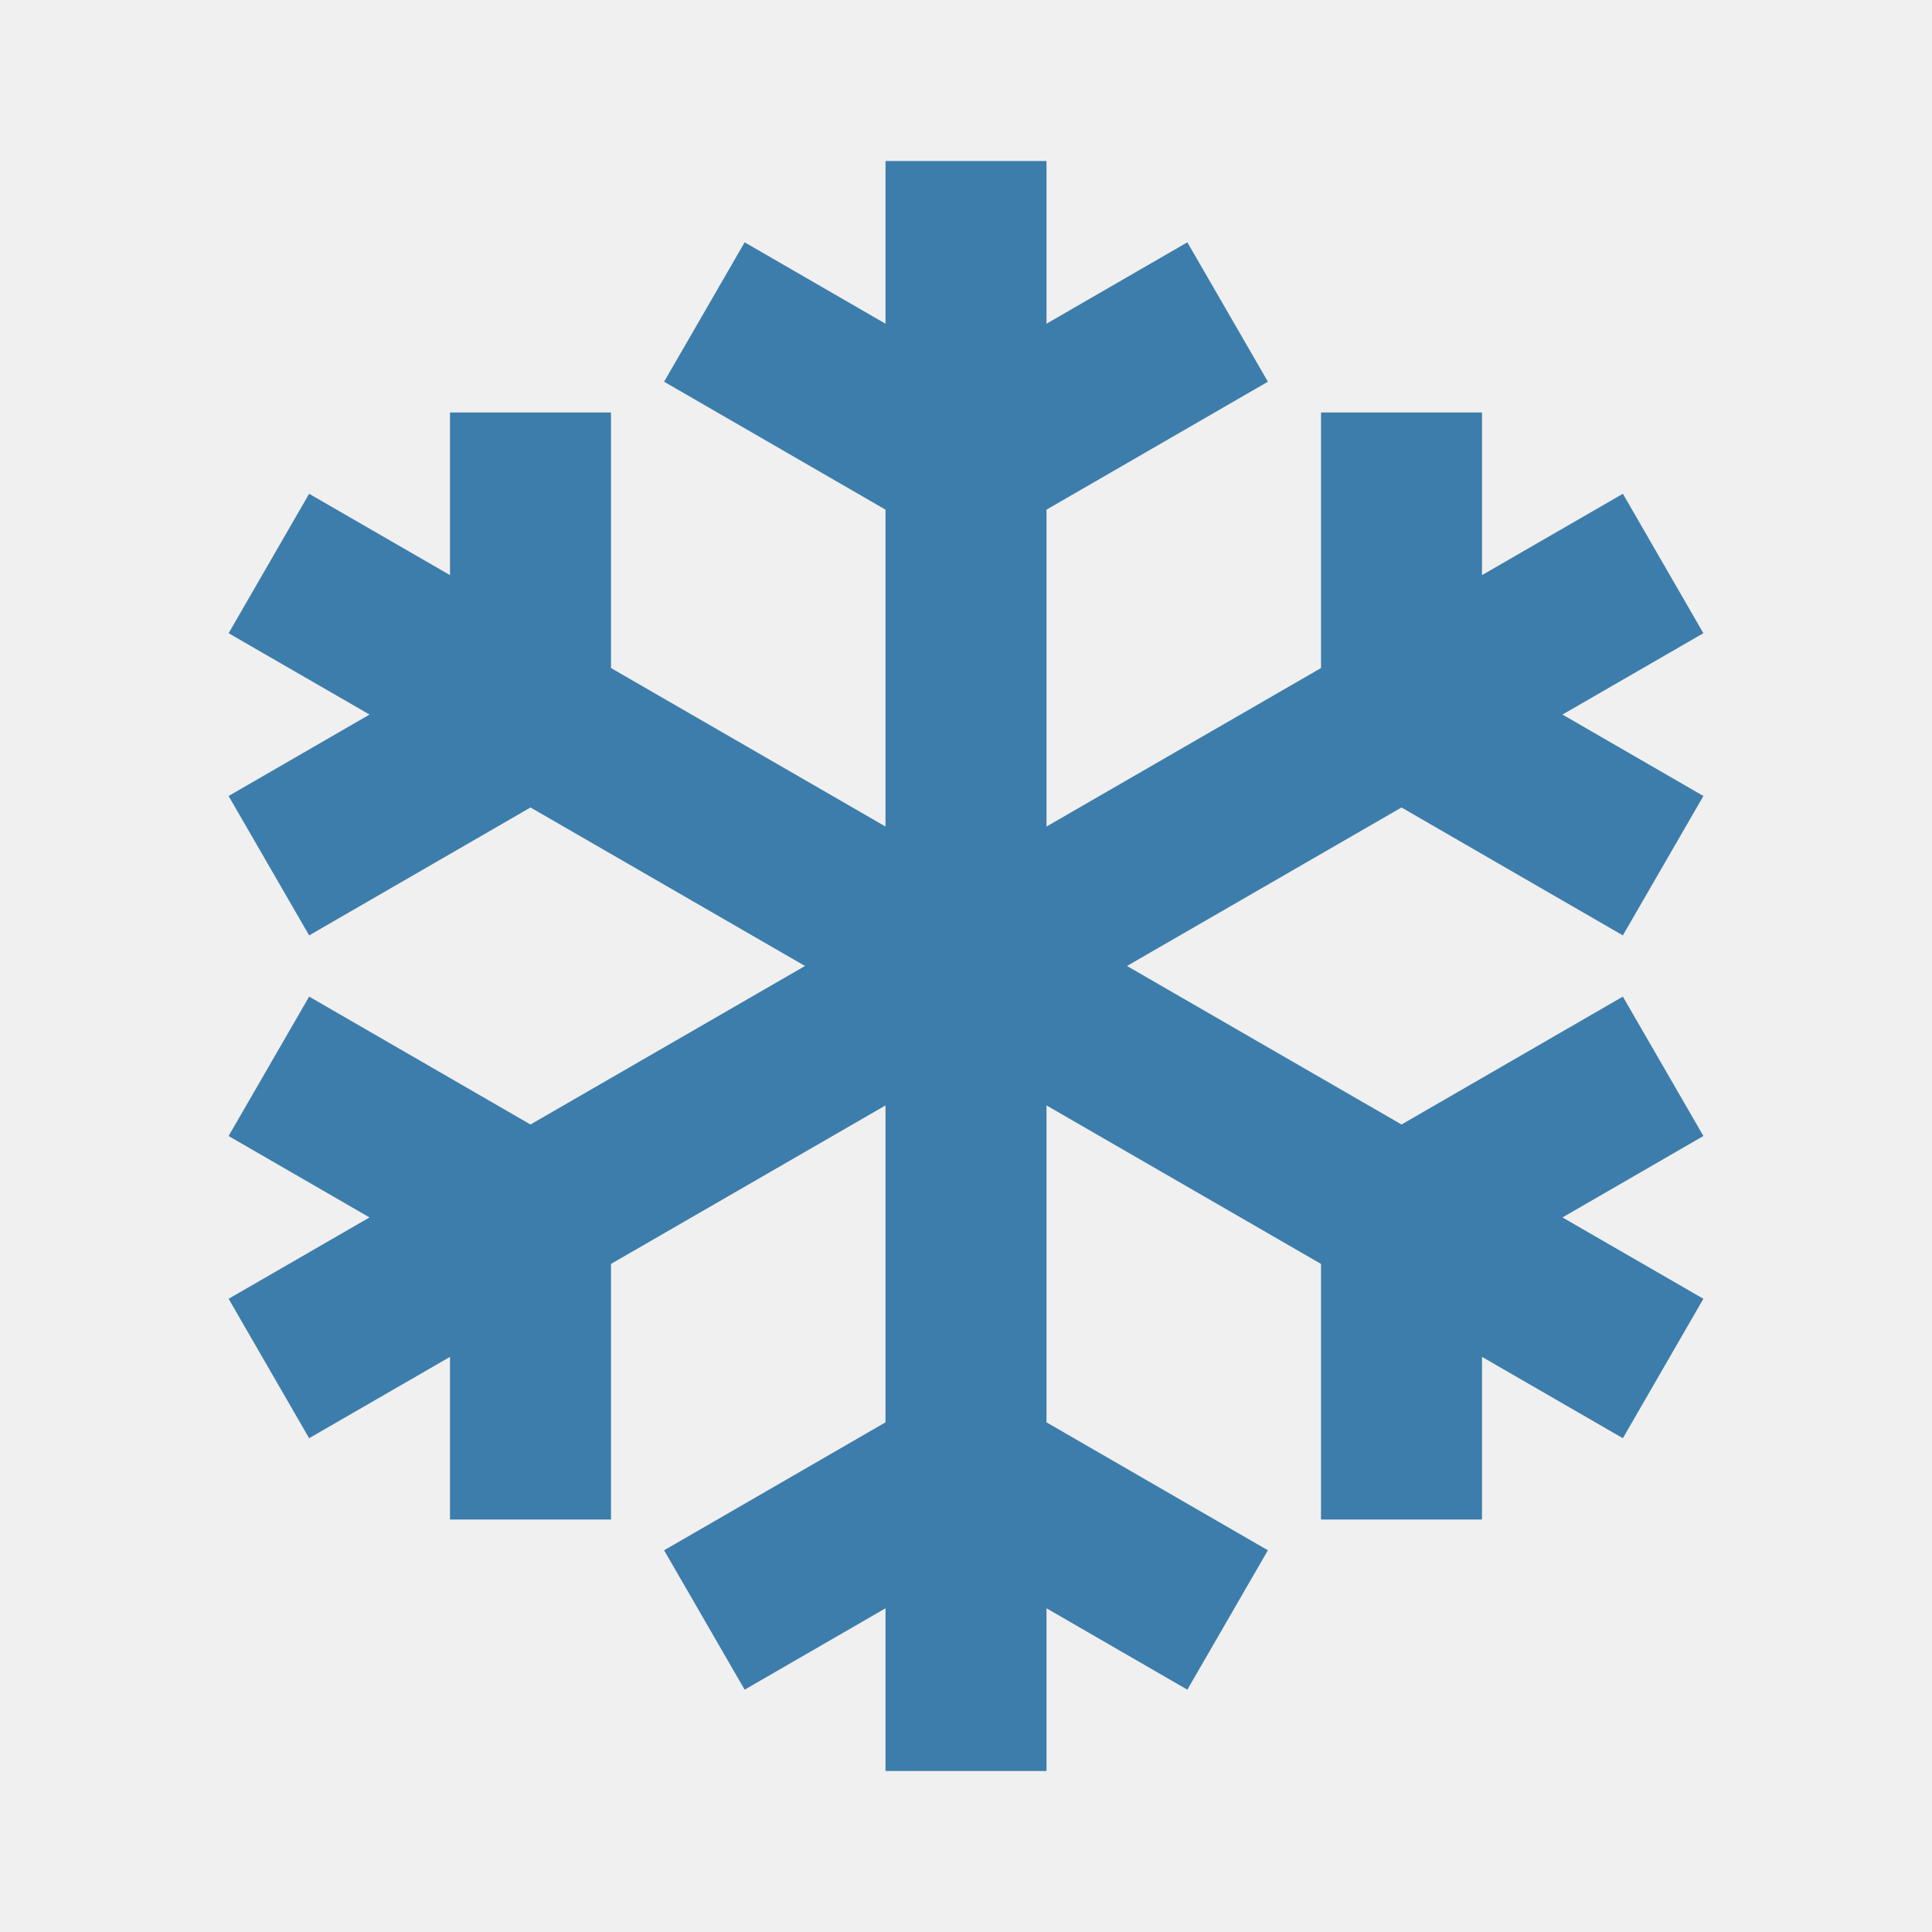
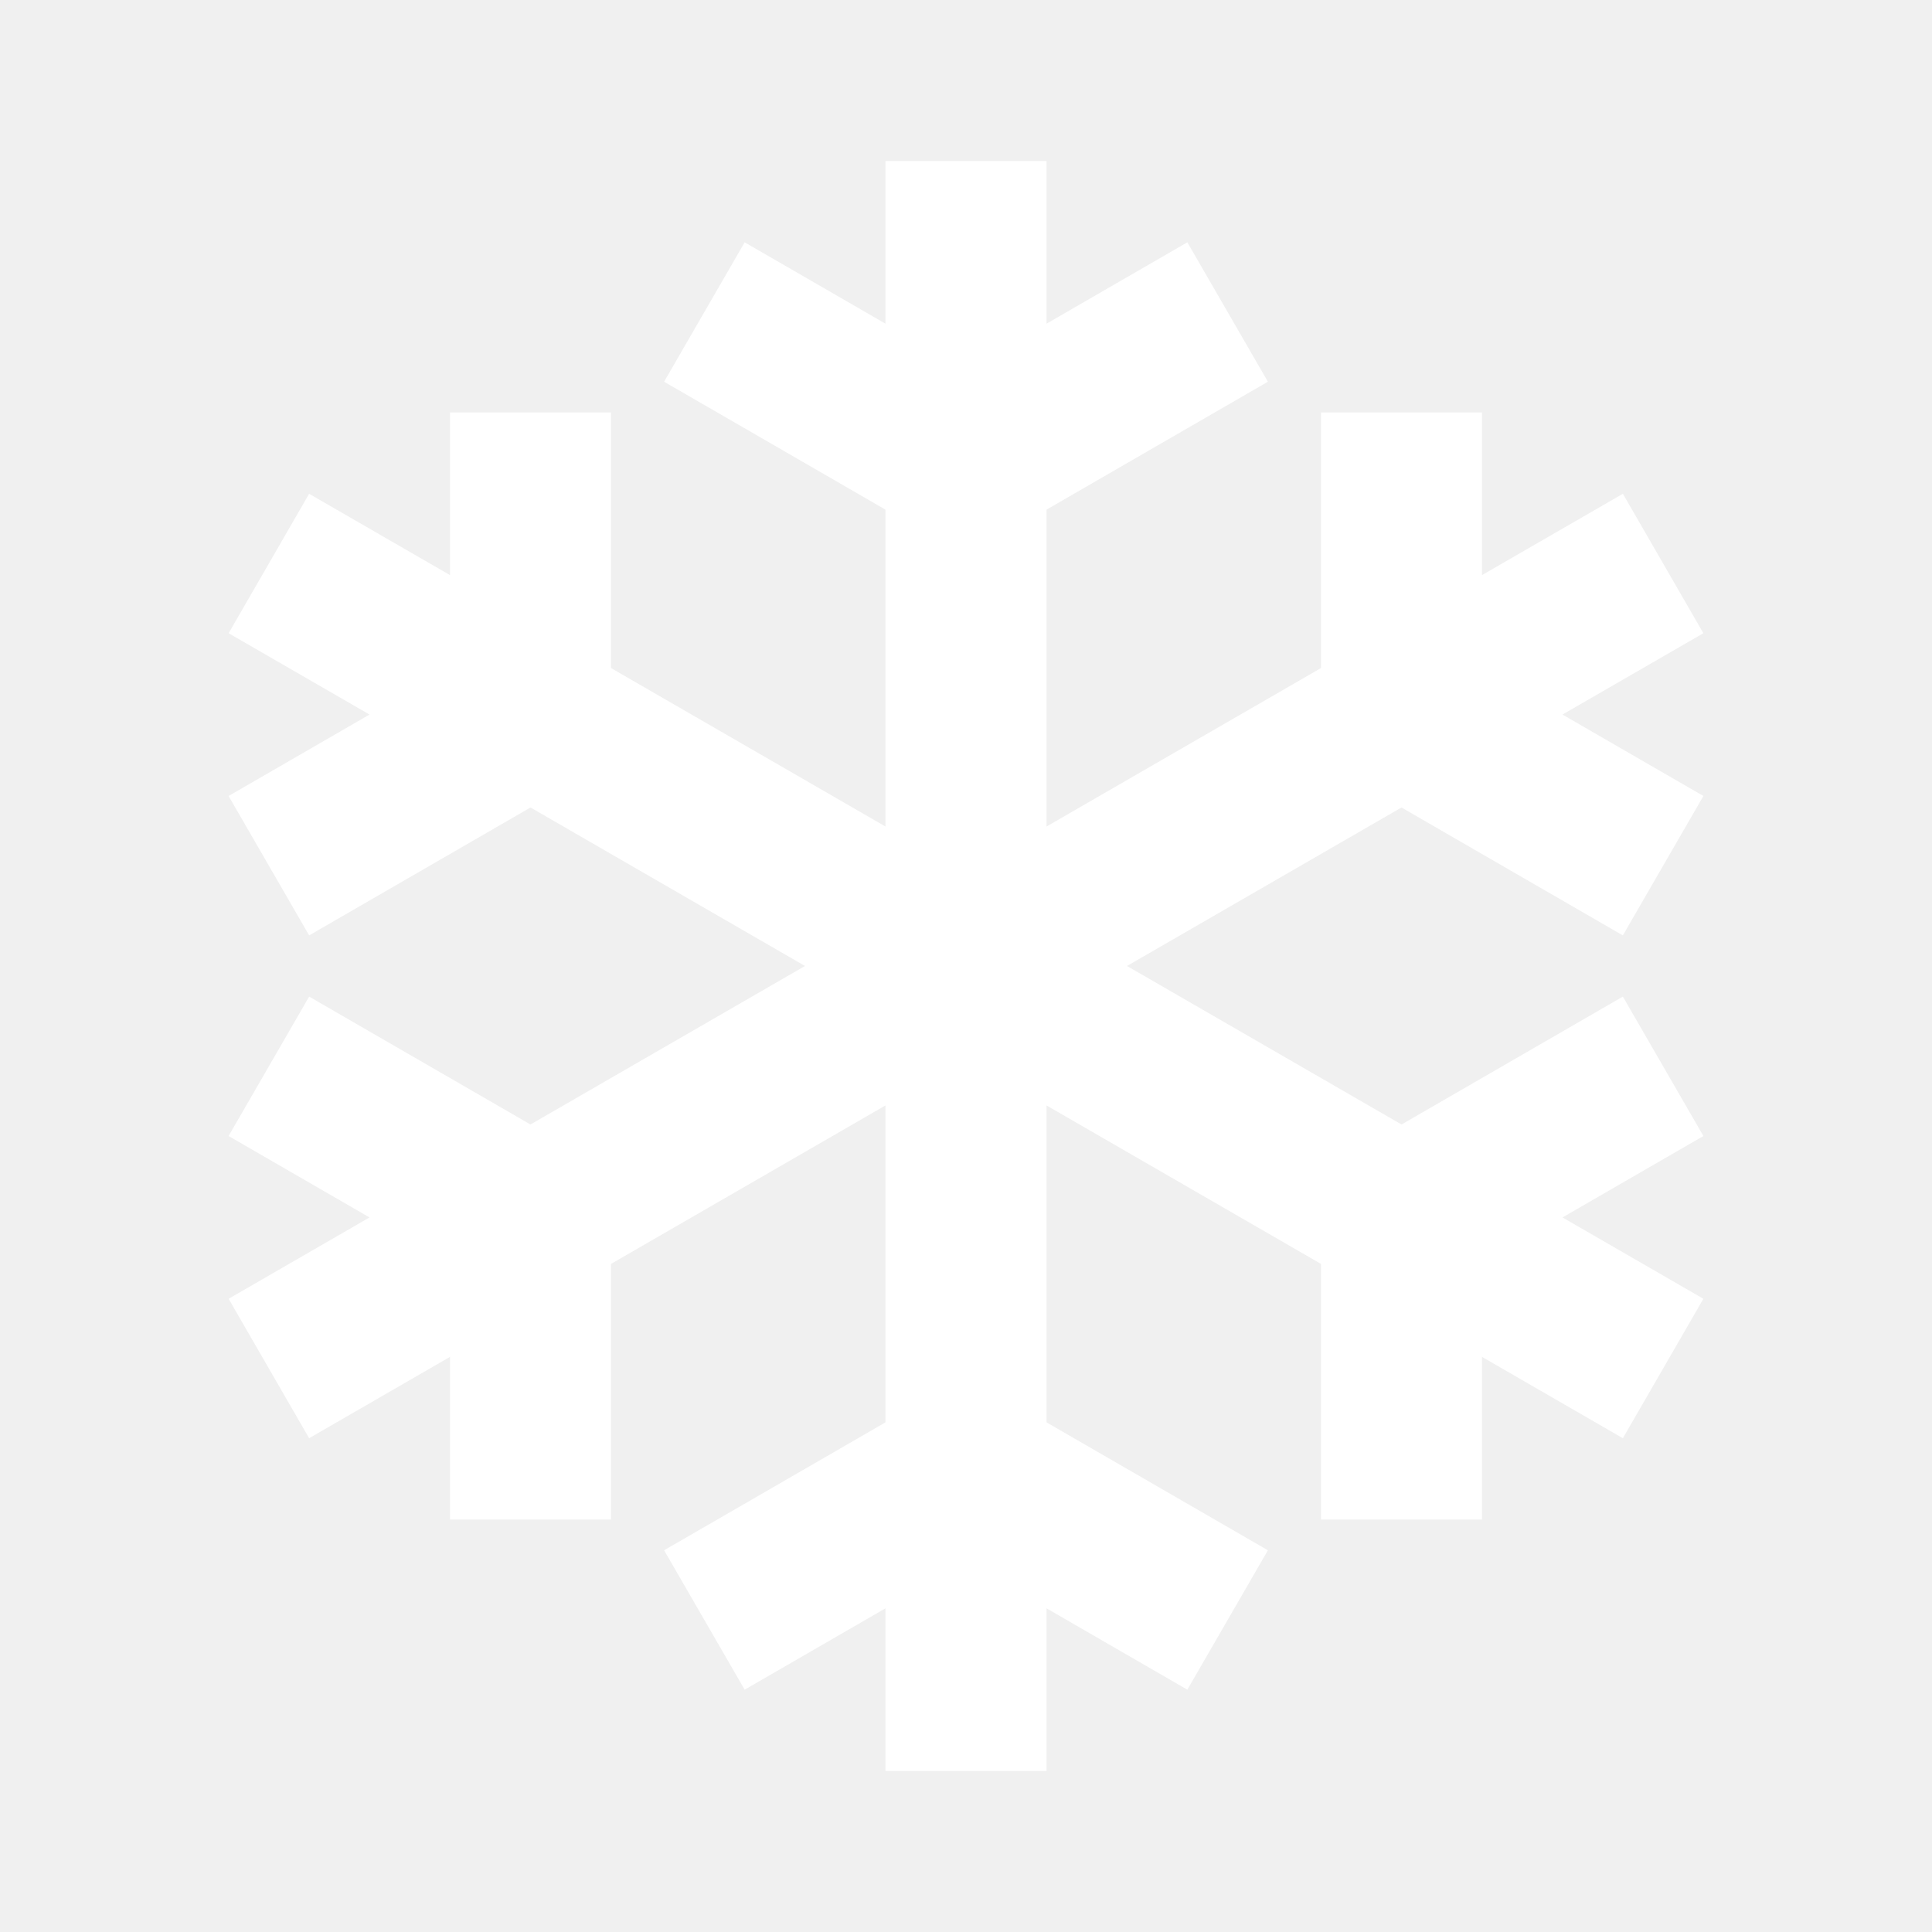
<svg xmlns="http://www.w3.org/2000/svg" width="16" height="16" viewBox="0 0 12 12">
-   <path style="fill:none;stroke:#3d7dab;stroke-width:1;stroke-linecap:butt;stroke-linejoin:miter;stroke-miterlimit:10;stroke-dasharray:none;stroke-opacity:1" d="m10.33 5.377-1.625-.939V2.562M1.67 6.623l1.625.939v1.876m4.33-7.5L6 2.877l-1.625-.939m0 8.124L6 9.123l1.625.939M10.33 3.5l-1.625.938L1.67 8.5m1.625-5.938v1.876l-1.625.939m7.035 4.061V7.562l1.625-.939M6 1v10M1.67 3.5l1.625.938L10.33 8.5" />
+   <path style="fill:none;stroke:white;stroke-width:1;stroke-linecap:butt;stroke-linejoin:miter;stroke-miterlimit:10;stroke-dasharray:none;stroke-opacity:1" d="m10.33 5.377-1.625-.939V2.562M1.67 6.623l1.625.939v1.876m4.33-7.5L6 2.877l-1.625-.939m0 8.124L6 9.123l1.625.939M10.33 3.5l-1.625.938L1.67 8.5m1.625-5.938v1.876l-1.625.939m7.035 4.061V7.562l1.625-.939M6 1v10M1.67 3.5l1.625.938L10.33 8.5" />
</svg>
